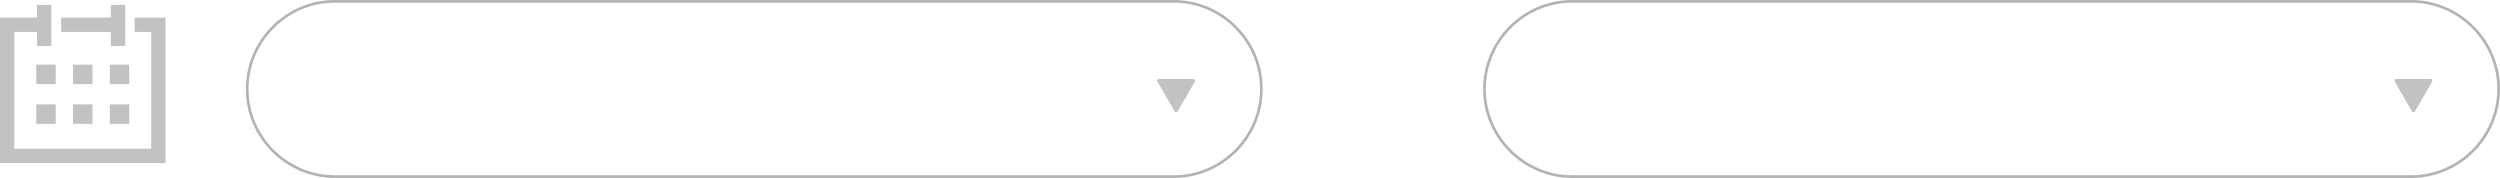
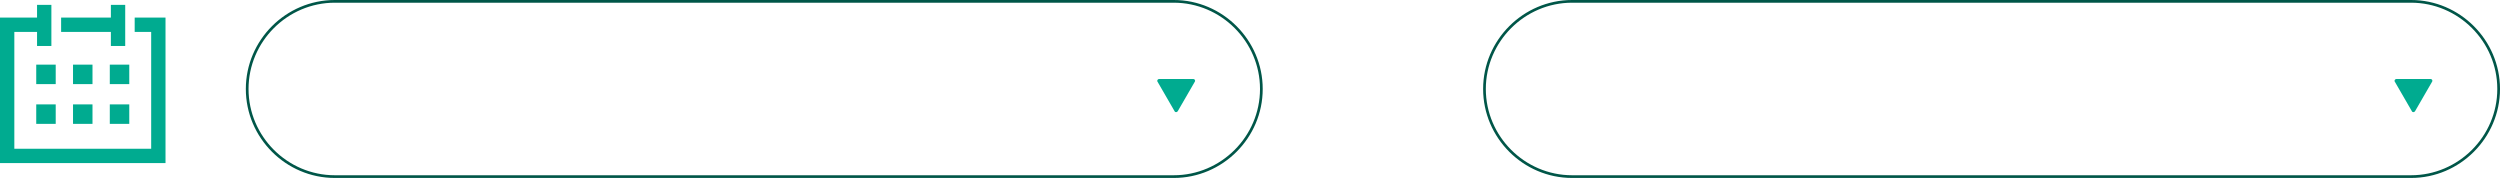
<svg xmlns="http://www.w3.org/2000/svg" version="1.1" x="0px" y="0px" width="924.4px" height="65.8px" viewBox="0 0 924.4 65.8" style="overflow:scroll;enable-background:new 0 0 924.4 65.8;" xml:space="preserve">
  <style type="text/css">
- 	.st0{fill:none;stroke:#B3B3B3;stroke-miterlimit:10;}
- 	.st1{fill:#C2C2C2;}
+ 	.st0{fill:none;stroke:#005648;stroke-miterlimit:10;}
+ 	.st1{fill:#00AB90;}
</style>
  <defs>
</defs>
  <path class="st0" d="M434,65.3H123.8c-17.8,0-32.4-14.6-32.4-32.4v0c0-17.8,14.6-32.4,32.4-32.4H434c17.8,0,32.4,14.6,32.4,32.4v0  C466.4,50.7,451.8,65.3,434,65.3z" />
  <g>
    <path class="st1" d="M40.6,45.8h7.2v-7.2h-7.2V45.8L40.6,45.8z M27,45.8h7.2v-7.2H27V45.8L27,45.8z M13.4,45.8h7.2v-7.2h-7.2V45.8   L13.4,45.8z M40.6,31.1h7.2v-7.2h-7.2V31.1L40.6,31.1z M27,31.1h7.2v-7.2H27V31.1L27,31.1z M13.4,31.1h7.2v-7.2h-7.2V31.1   L13.4,31.1z M49.8,6.5v5.3h6.1V55H5.3V11.8h8.4V17H19V1.8h-5.3v4.7H0v53.8h61.2V6.5H49.8L49.8,6.5z M40.9,11.8H22.6V6.5h18.4V1.8   h5.3V2v15h-5.3V11.8L40.9,11.8z" />
  </g>
  <path class="st1" d="M435.5,41.1l6.3-10.9c0.3-0.5-0.1-1-0.6-1h-12.6c-0.5,0-0.9,0.6-0.6,1l6.3,10.9  C434.5,41.6,435.2,41.6,435.5,41.1z" />
  <path class="st0" d="M891.5,65.3H581.3c-17.8,0-32.4-14.6-32.4-32.4v0c0-17.8,14.6-32.4,32.4-32.4h310.2c17.8,0,32.4,14.6,32.4,32.4  v0C923.9,50.7,909.3,65.3,891.5,65.3z" />
  <path class="st1" d="M893,41.1l6.3-10.9c0.3-0.5-0.1-1-0.6-1h-12.6c-0.5,0-0.9,0.6-0.6,1l6.3,10.9C892,41.6,892.7,41.6,893,41.1z" />
</svg>
